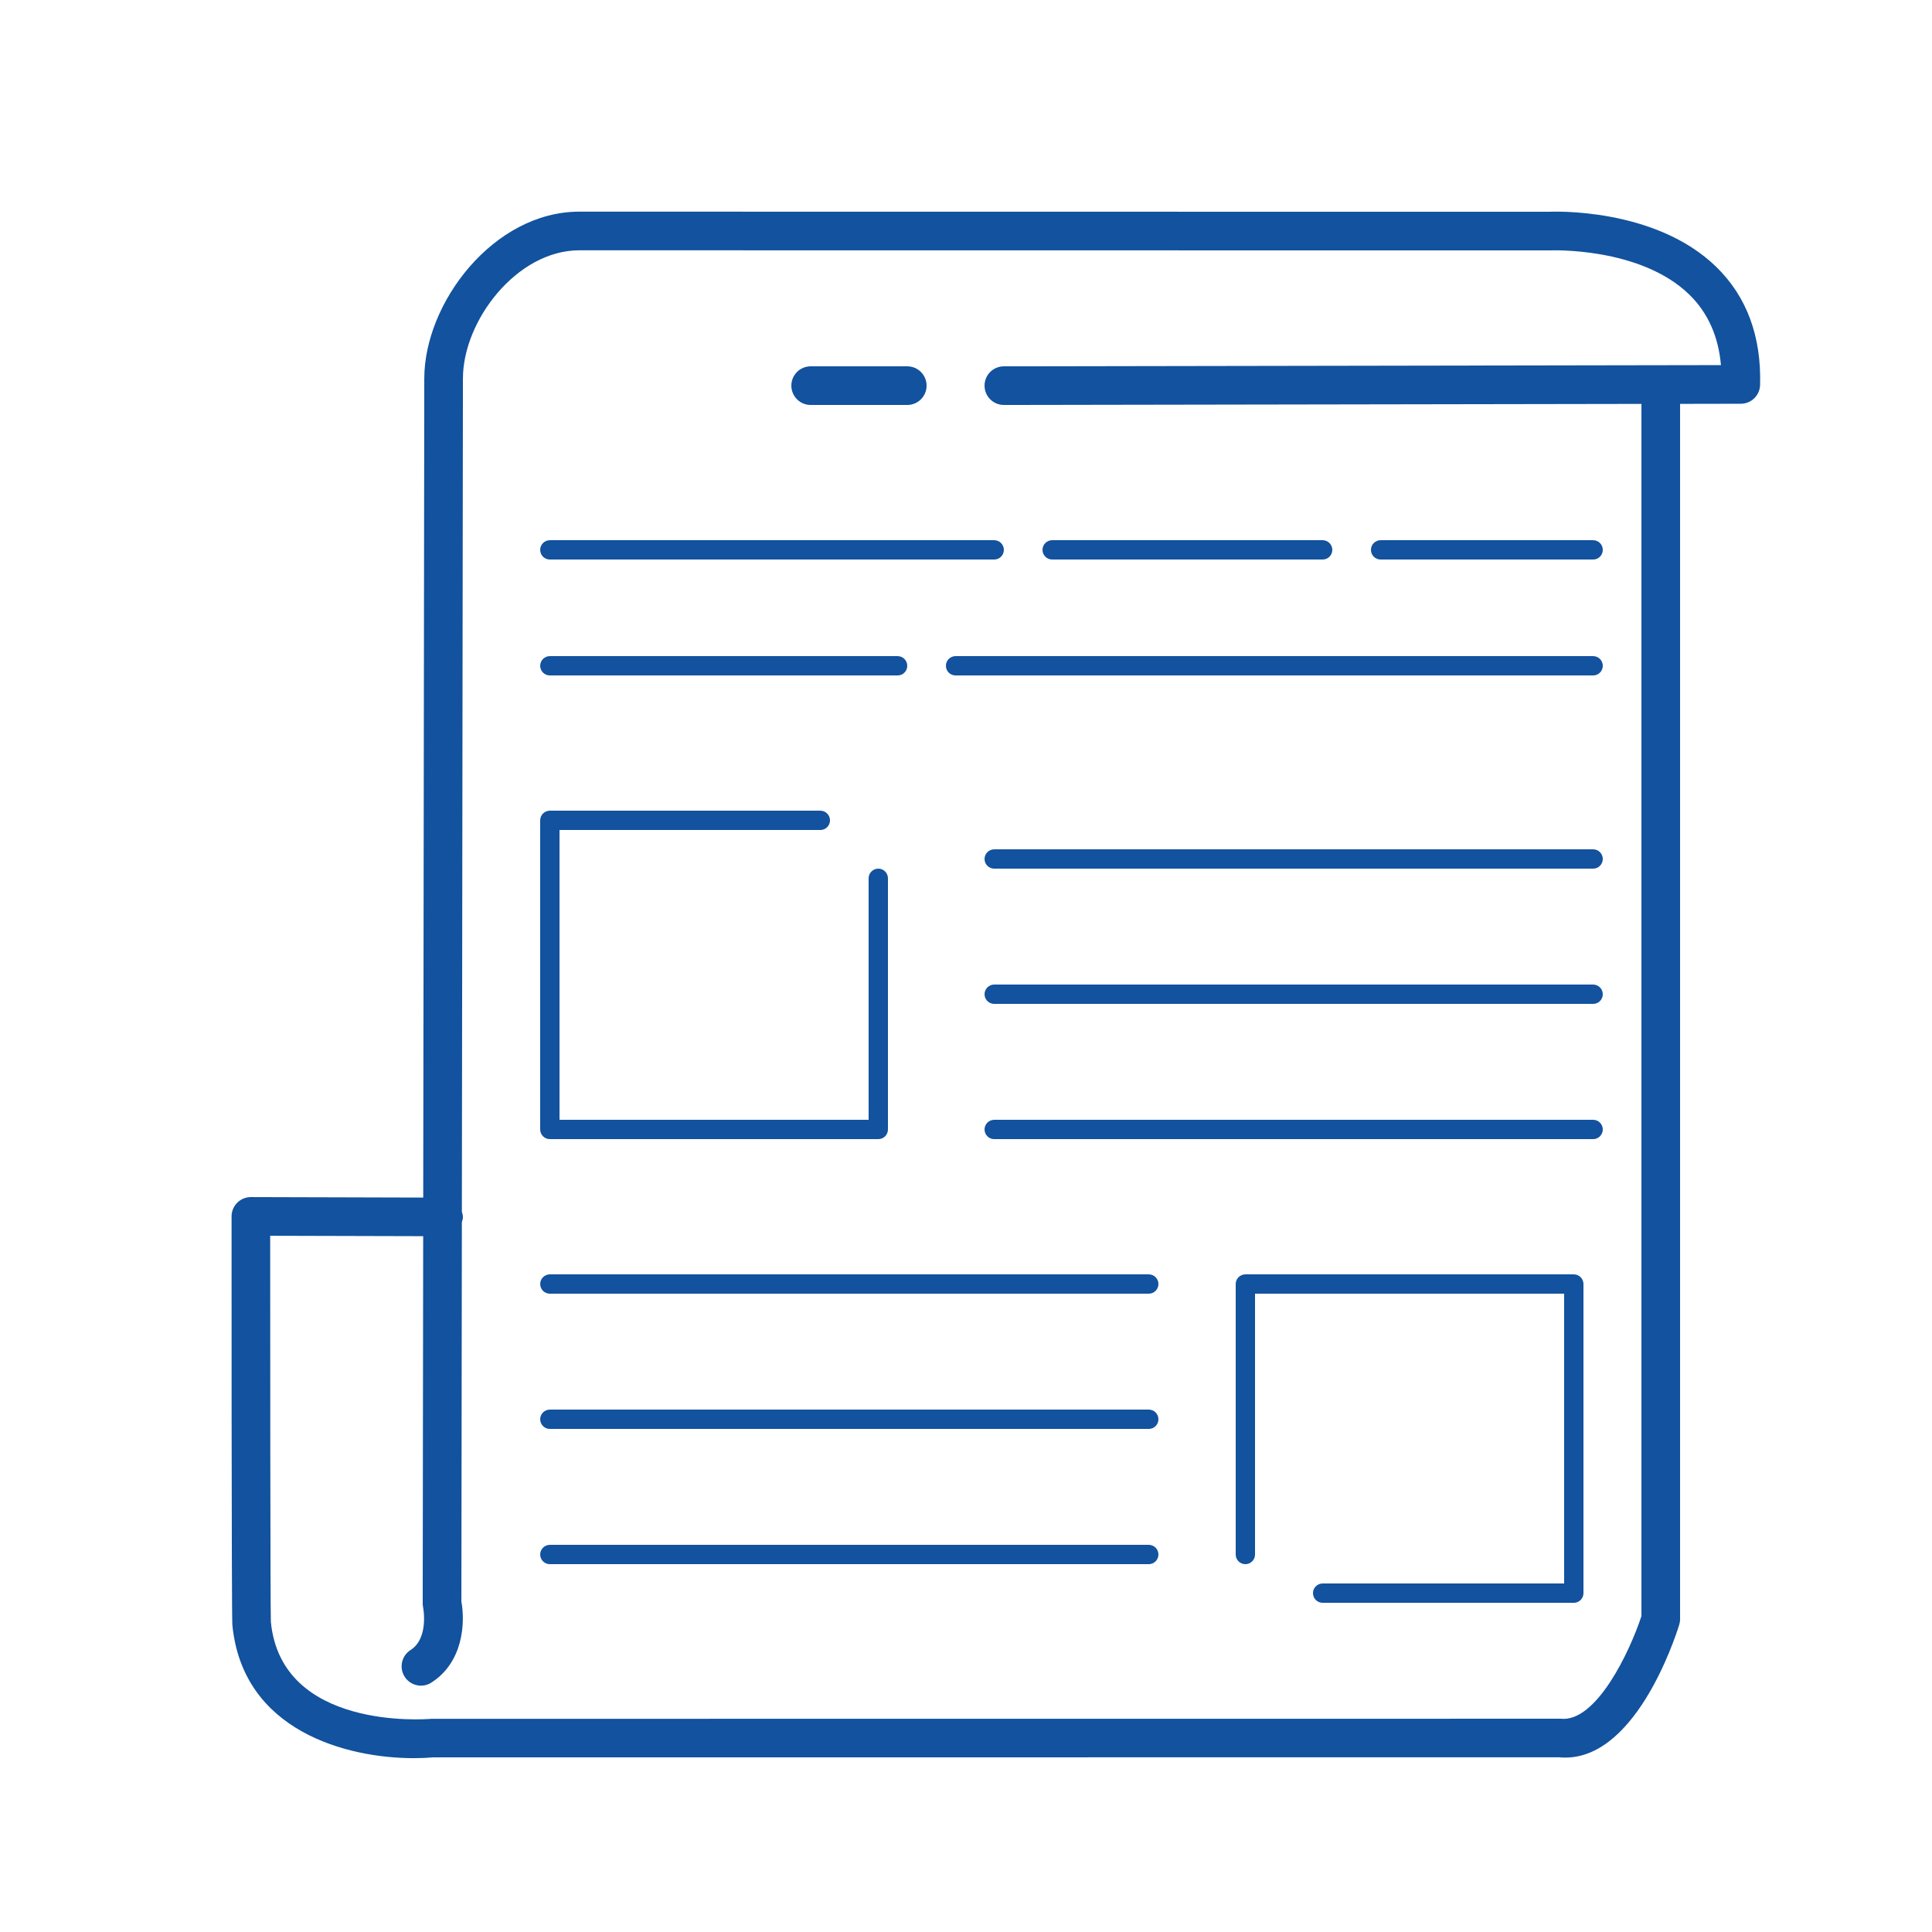
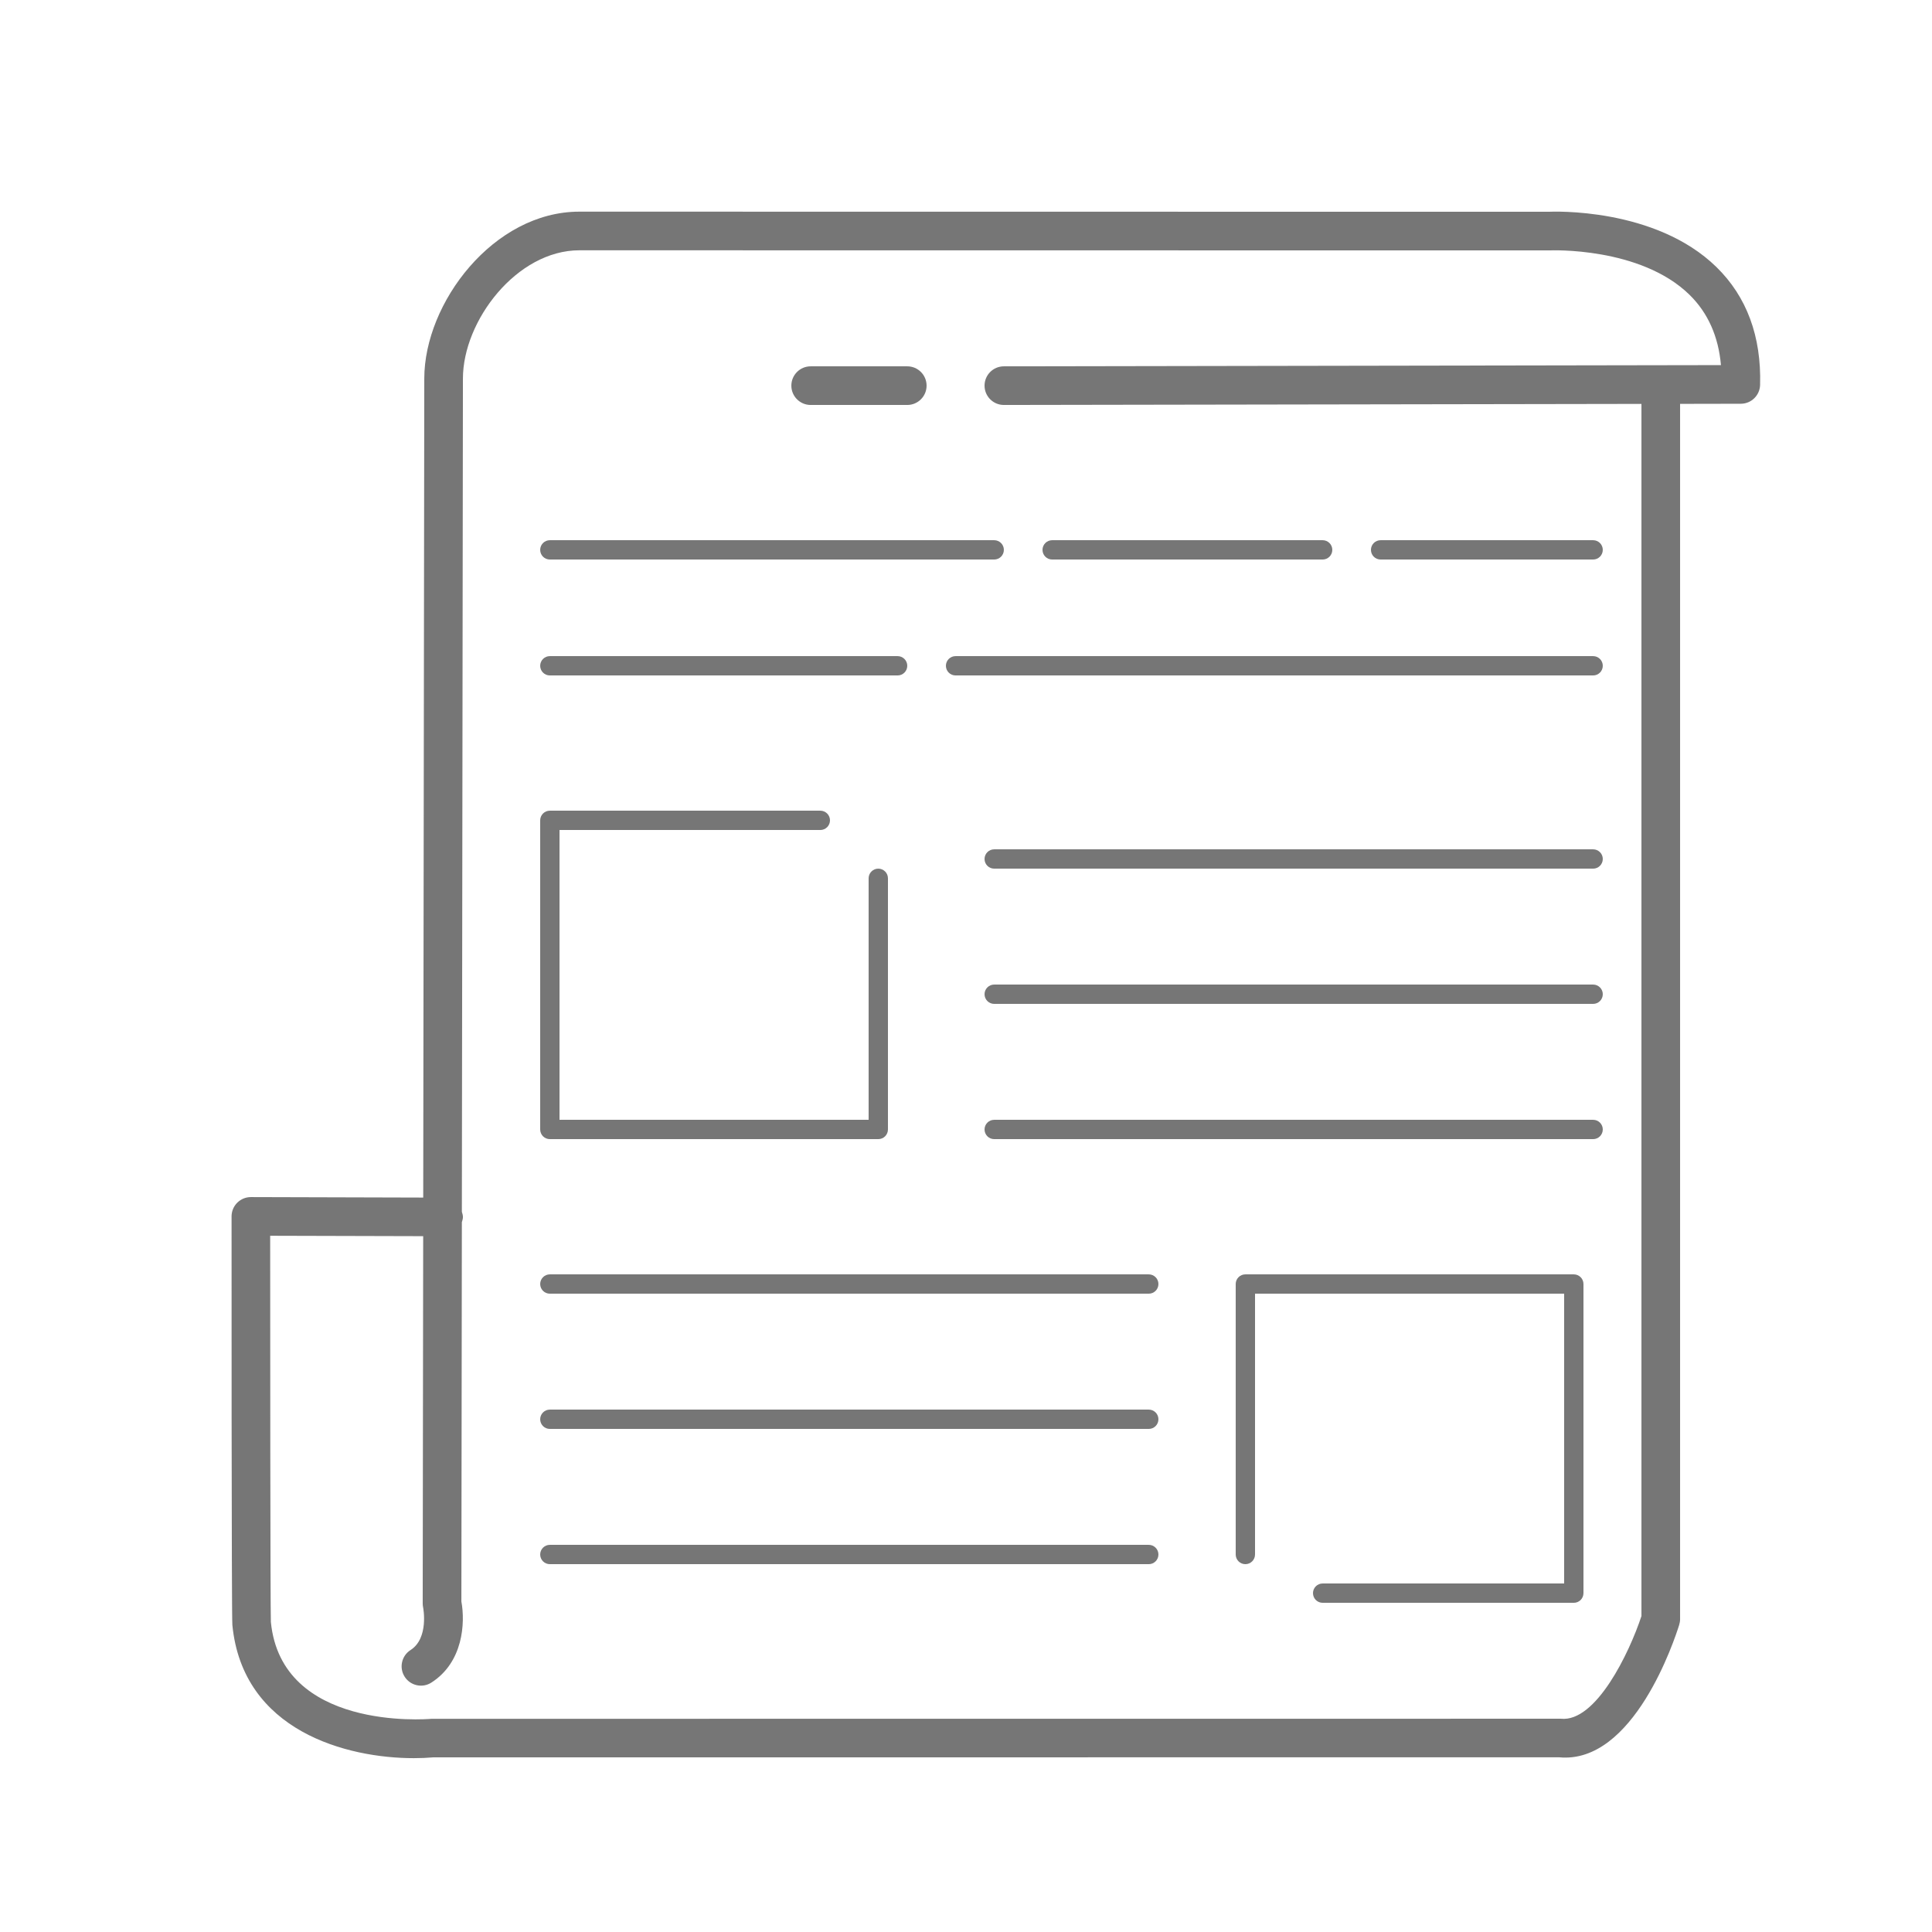
- <svg xmlns="http://www.w3.org/2000/svg" fill="#12529e" viewBox="0 0 100 100">
+ <svg xmlns="http://www.w3.org/2000/svg" fill="#767676" viewBox="0 0 100 100">
  <path d="M29.988 10.955c-4.447 0-8.027 4.726-8.027 8.637l-.055 42.394-8.918-.025h-.002a1 1 0 00-1 .977c-.003.167-.004 20.71.041 21.17.536 5.506 5.941 6.894 9.391 6.894.357 0 .693-.015 1-.041l58.28-.004c3.862.373 5.985-6.113 6.216-6.852.03-.097.047-.196.047-.298V20.904l3.143-.006a1 1 0 00.998-.972c.07-2.515-.69-4.568-2.258-6.102-3.176-3.106-8.513-2.872-8.69-2.863l-50.166-.006zm.002 2l50.213.006c.044-.005 4.704-.195 7.248 2.299.95.932 1.495 2.152 1.625 3.638l-37.117.063a1 1 0 00.002 2l33-.055v62.742c-.624 1.896-2.353 5.507-4.172 5.313l-58.457.004c-.316.03-7.764.598-8.312-5.014-.03-.694-.036-15.937-.036-19.988l7.92.021-.025 19.002c0 .071.006.14.021.21.004.014.311 1.596-.65 2.21a1 1 0 101.076 1.686c1.646-1.051 1.76-3.081 1.555-4.201l.025-19.631c.025-.087.055-.173.055-.268 0-.096-.03-.183-.055-.271l.055-43.127c0-2.988 2.782-6.639 6.03-6.639zm11.97 6.006a1 1 0 000 2h5a1 1 0 000-2h-5zm-13.5 9a.5.5 0 000 1h23a.5.5 0 000-1h-23zm26 0a.5.5 0 000 1h14a.5.5 0 000-1h-14zm17 0a.5.5 0 000 1h11a.5.5 0 000-1h-11zm-43 6a.5.5 0 000 1h18a.5.5 0 000-1h-18zm21 0a.5.5 0 000 1h33a.5.5 0 000-1h-33zm-21 8a.5.5 0 00-.5.5v16a.5.5 0 00.5.5h17a.5.5 0 00.5-.5v-13a.5.5 0 00-1 0v12.5h-16v-15h13.5a.5.5 0 000-1h-14zm23 2a.5.5 0 000 1h31a.5.5 0 000-1h-31zm0 7a.5.5 0 000 1h31a.5.5 0 000-1h-31zm0 7a.5.5 0 000 1h31a.5.5 0 000-1h-31zm-23 8a.5.5 0 000 1h31a.5.5 0 000-1h-31zm36 0a.5.5 0 00-.5.5v14a.5.5 0 001 0v-13.5h16v15h-12.5a.5.5 0 000 1h13a.5.5 0 00.5-.5v-16a.5.5 0 00-.5-.5h-17zm-36 7a.5.5 0 000 1h31a.5.5 0 000-1h-31zm0 7a.5.5 0 000 1h31a.5.5 0 000-1h-31z" />
</svg>
